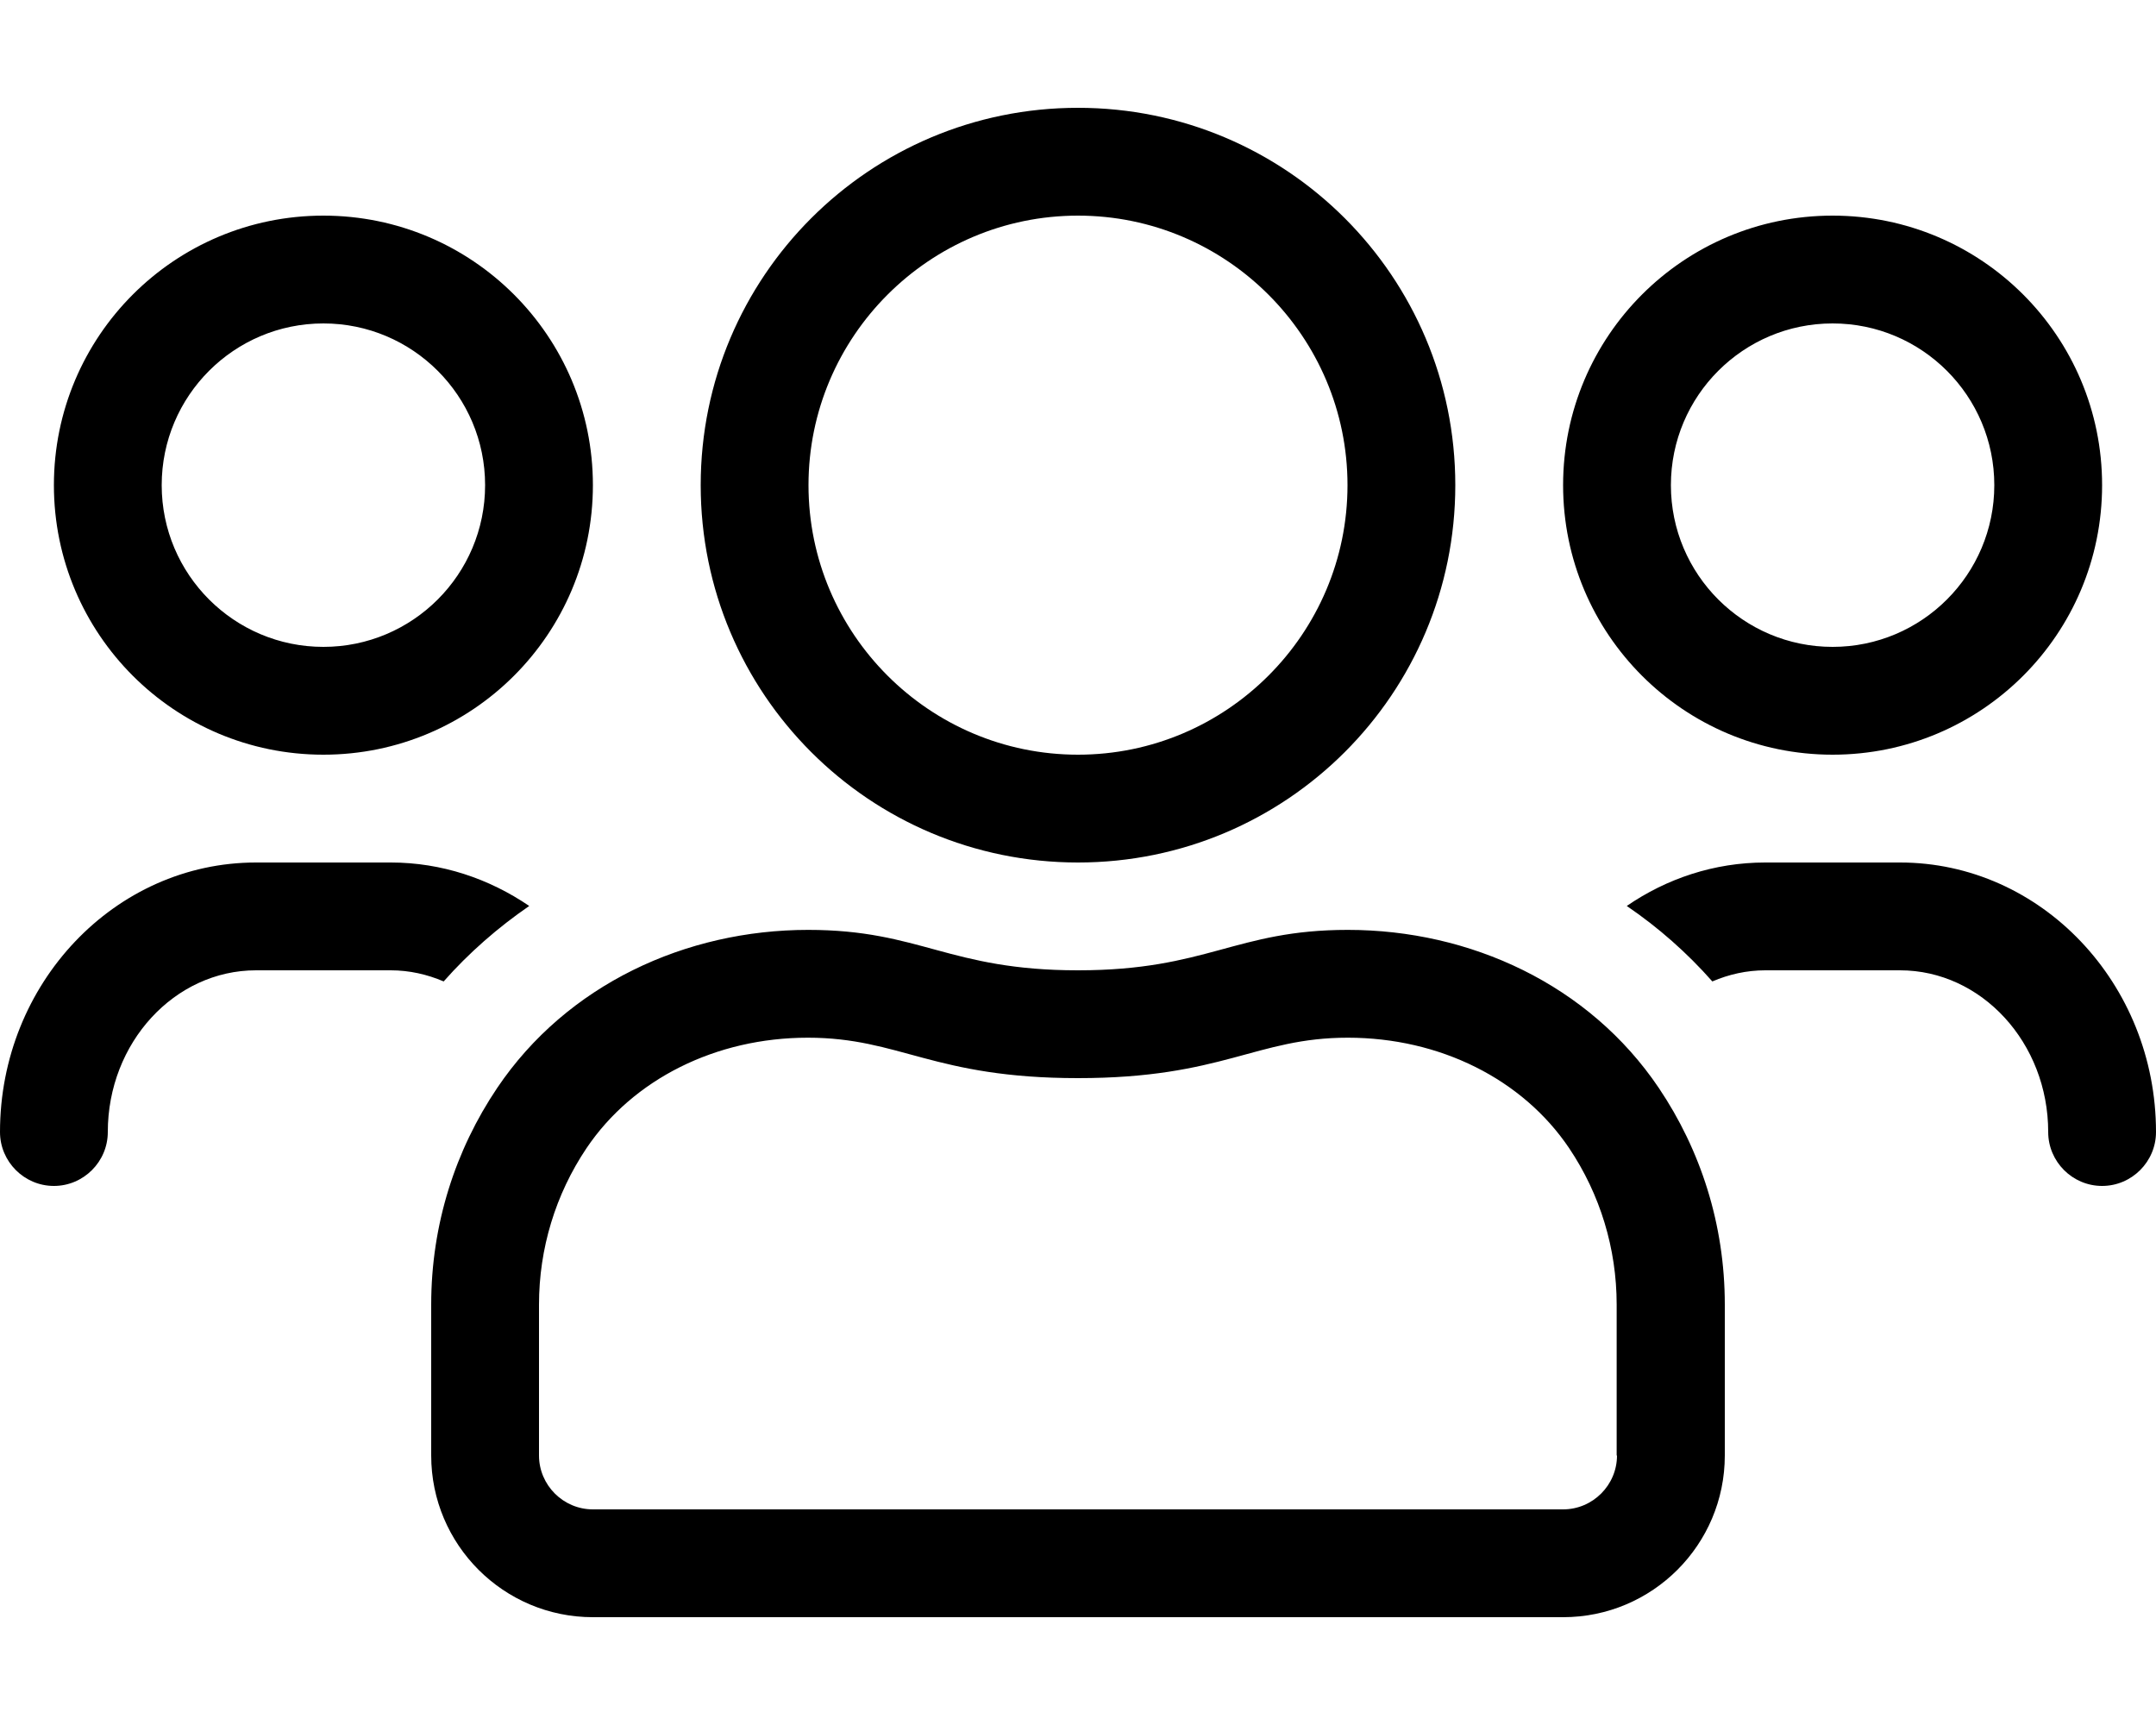
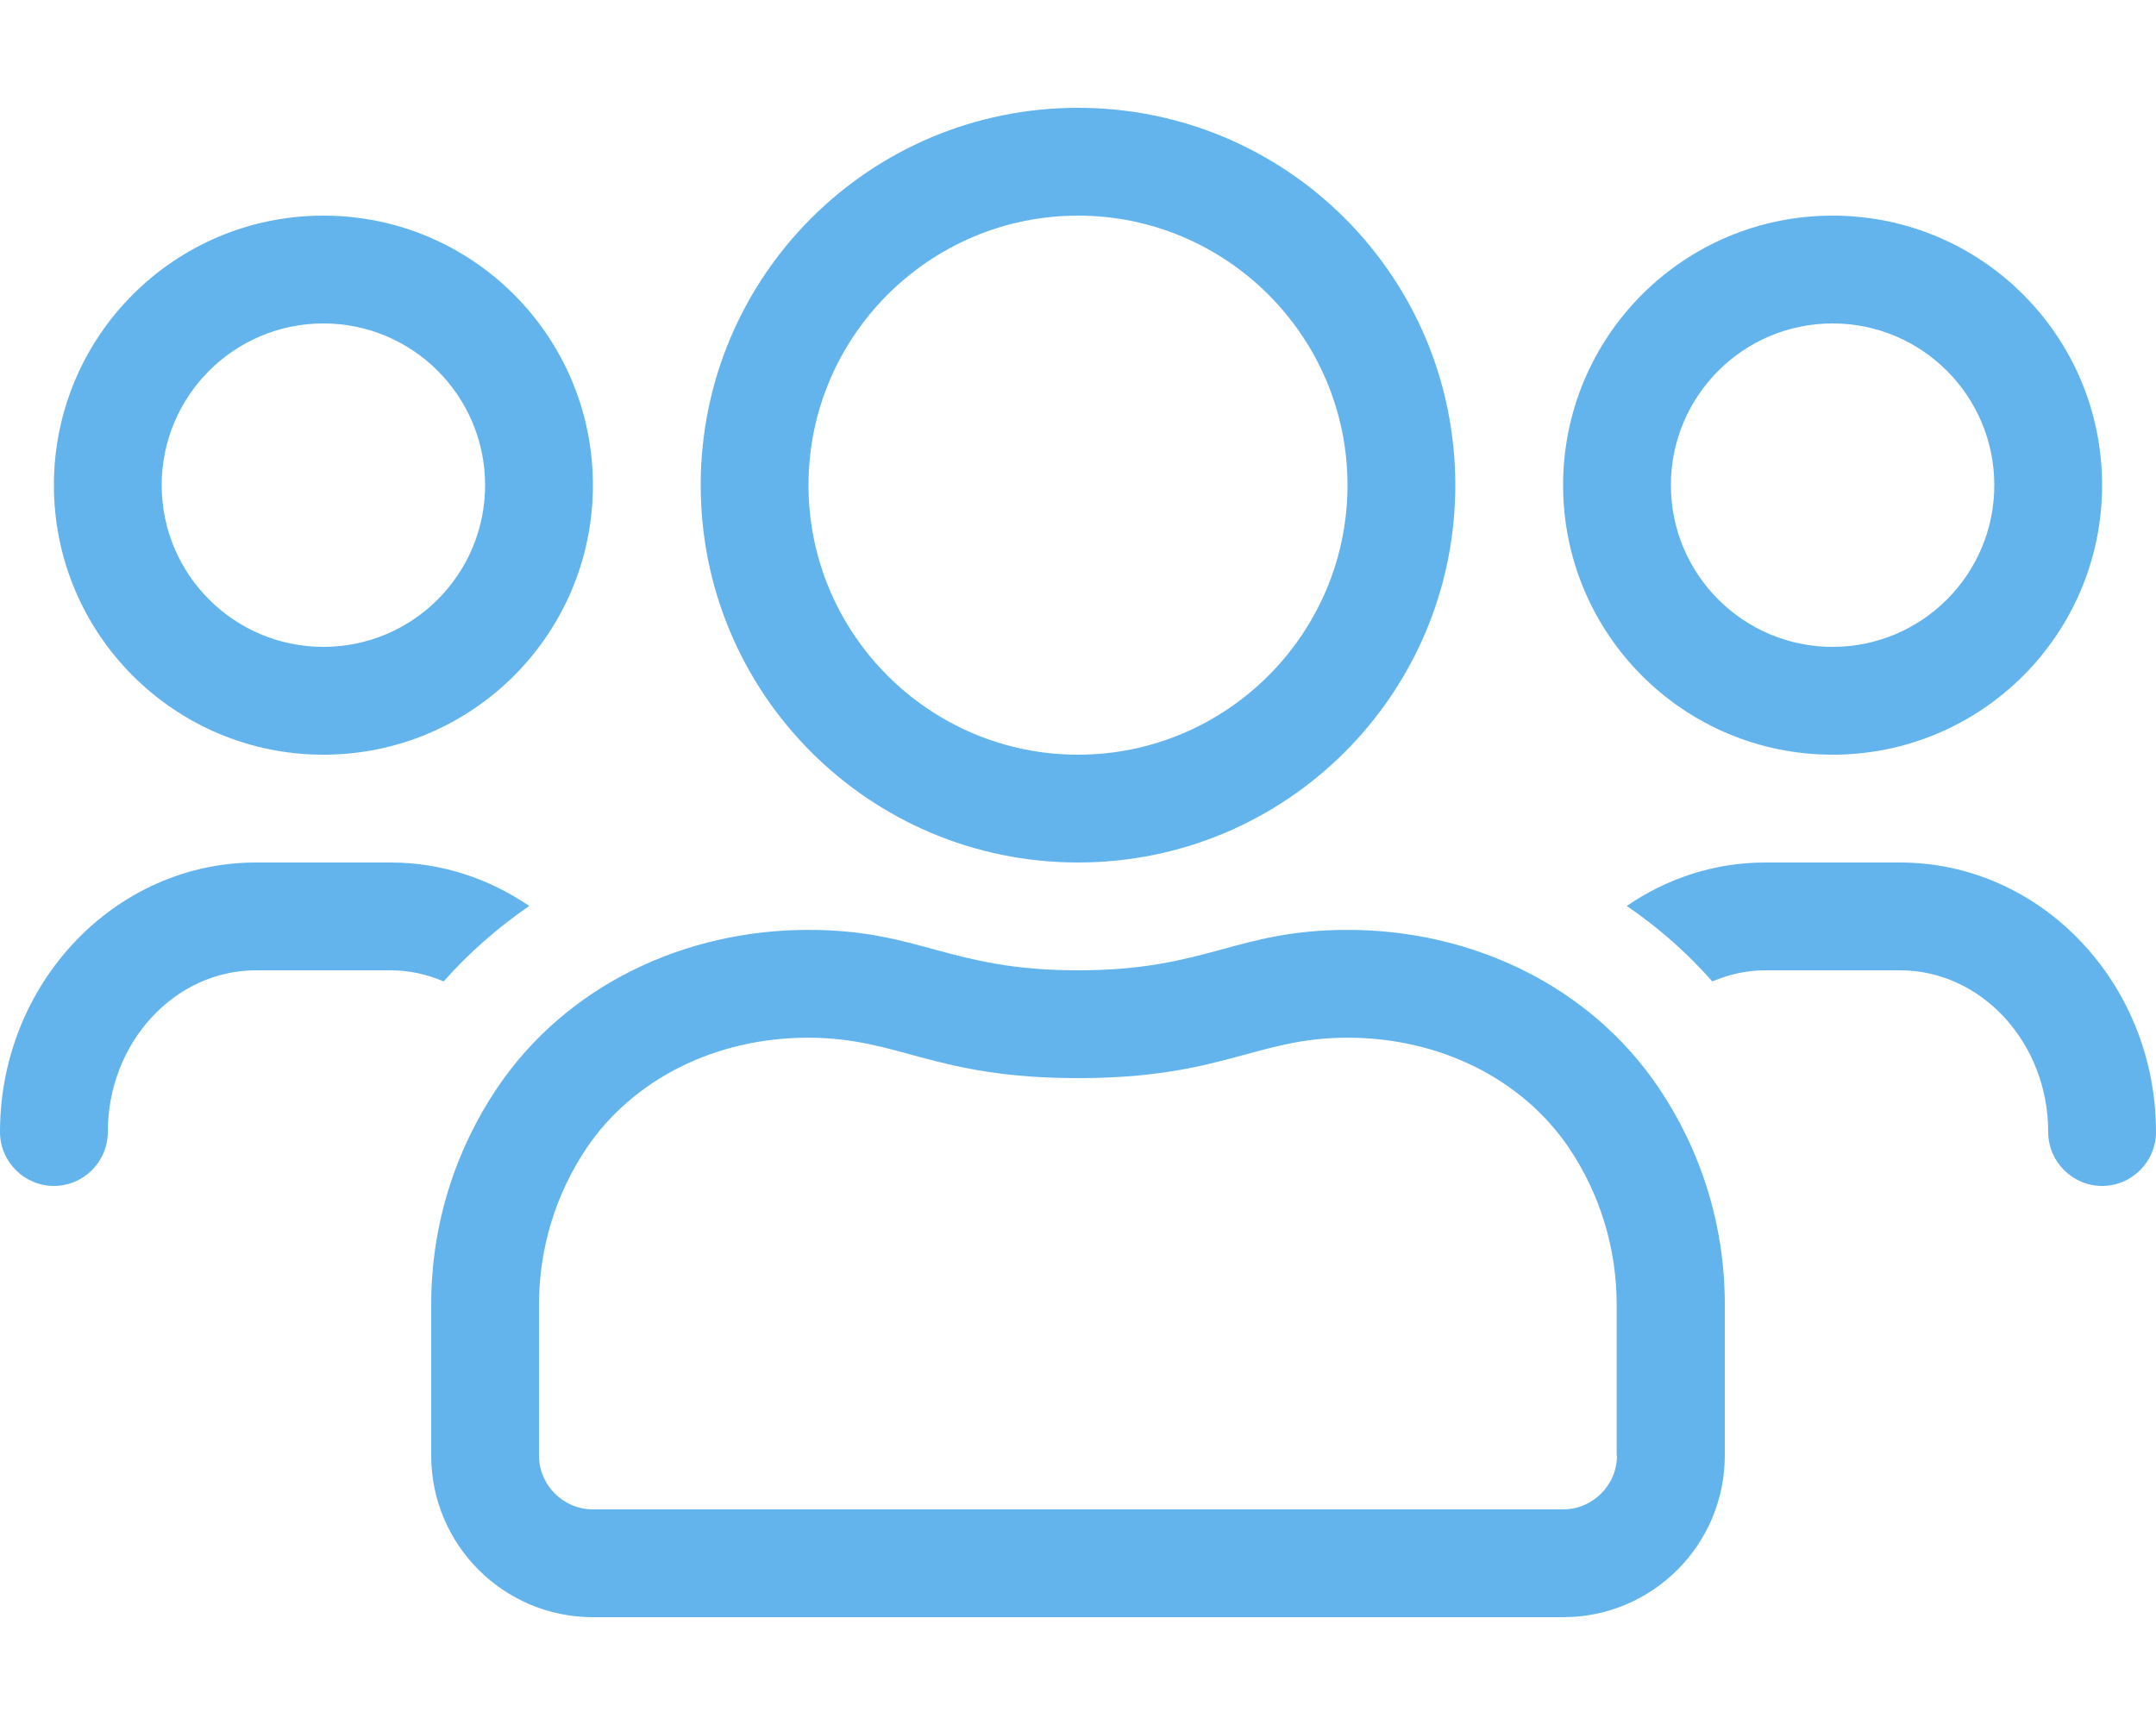
<svg xmlns="http://www.w3.org/2000/svg" viewBox="0 0 640 512">
-   <path d="M544 224c44.2 0 80-35.8 80-80s-35.8-80-80-80-80 35.8-80 80 35.8 80 80 80zm0-128c26.5 0 48 21.5 48 48s-21.5 48-48 48-48-21.5-48-48 21.5-48 48-48zM320 256c61.9 0 112-50.1 112-112S381.9 32 320 32 208 82.1 208 144s50.1 112 112 112zm0-192c44.1 0 80 35.9 80 80s-35.9 80-80 80-80-35.9-80-80 35.9-80 80-80zm244 192h-40c-15.2 0-29.3 4.8-41.1 12.9 9.4 6.4 17.9 13.9 25.4 22.4 4.9-2.1 10.2-3.3 15.7-3.3h40c24.2 0 44 21.5 44 48 0 8.8 7.2 16 16 16s16-7.2 16-16c0-44.1-34.1-80-76-80zM96 224c44.2 0 80-35.8 80-80s-35.8-80-80-80-80 35.8-80 80 35.8 80 80 80zm0-128c26.5 0 48 21.5 48 48s-21.5 48-48 48-48-21.5-48-48 21.5-48 48-48zm304.1 180c-33.4 0-41.7 12-80.1 12-38.4 0-46.7-12-80.1-12-36.3 0-71.6 16.2-92.3 46.9-12.4 18.4-19.6 40.5-19.6 64.3V432c0 26.5 21.5 48 48 48h288c26.5 0 48-21.5 48-48v-44.8c0-23.8-7.2-45.9-19.6-64.3-20.7-30.7-56-46.9-92.3-46.9zM480 432c0 8.8-7.2 16-16 16H176c-8.8 0-16-7.2-16-16v-44.8c0-16.6 4.9-32.7 14.1-46.4 13.8-20.5 38.4-32.8 65.7-32.8 27.4 0 37.2 12 80.2 12s52.8-12 80.1-12c27.3 0 51.9 12.3 65.7 32.8 9.2 13.7 14.1 29.8 14.1 46.4V432zM157.1 268.9c-11.9-8.1-26-12.9-41.1-12.9H76c-41.9 0-76 35.9-76 80 0 8.8 7.2 16 16 16s16-7.2 16-16c0-26.5 19.8-48 44-48h40c5.5 0 10.8 1.2 15.7 3.3 7.5-8.5 16.1-16 25.4-22.4z" />
+   <path fill="#63B4EC" d="M544 224c44.2 0 80-35.8 80-80s-35.8-80-80-80-80 35.8-80 80 35.8 80 80 80zm0-128c26.5 0 48 21.5 48 48s-21.5 48-48 48-48-21.5-48-48 21.5-48 48-48zM320 256c61.9 0 112-50.1 112-112S381.9 32 320 32 208 82.1 208 144s50.1 112 112 112zm0-192c44.1 0 80 35.9 80 80s-35.9 80-80 80-80-35.9-80-80 35.9-80 80-80zm244 192h-40c-15.2 0-29.3 4.8-41.1 12.9 9.4 6.4 17.9 13.9 25.4 22.4 4.9-2.1 10.2-3.3 15.7-3.3h40c24.2 0 44 21.5 44 48 0 8.8 7.2 16 16 16s16-7.2 16-16c0-44.1-34.1-80-76-80zM96 224c44.2 0 80-35.8 80-80s-35.8-80-80-80-80 35.8-80 80 35.8 80 80 80zm0-128c26.5 0 48 21.5 48 48s-21.5 48-48 48-48-21.5-48-48 21.5-48 48-48zm304.1 180c-33.4 0-41.7 12-80.1 12-38.4 0-46.7-12-80.1-12-36.3 0-71.6 16.2-92.3 46.9-12.4 18.4-19.6 40.5-19.6 64.3V432c0 26.5 21.5 48 48 48h288c26.5 0 48-21.5 48-48v-44.8c0-23.8-7.2-45.9-19.6-64.3-20.7-30.7-56-46.9-92.3-46.9zM480 432c0 8.8-7.2 16-16 16H176c-8.8 0-16-7.2-16-16v-44.8c0-16.6 4.9-32.7 14.1-46.4 13.8-20.5 38.4-32.8 65.7-32.8 27.4 0 37.2 12 80.2 12s52.8-12 80.1-12c27.3 0 51.9 12.3 65.7 32.8 9.2 13.7 14.1 29.8 14.1 46.4V432zM157.1 268.9c-11.9-8.1-26-12.9-41.1-12.9H76c-41.9 0-76 35.9-76 80 0 8.8 7.2 16 16 16s16-7.2 16-16c0-26.5 19.8-48 44-48h40c5.5 0 10.8 1.2 15.7 3.3 7.5-8.5 16.1-16 25.4-22.4z" />
</svg>
